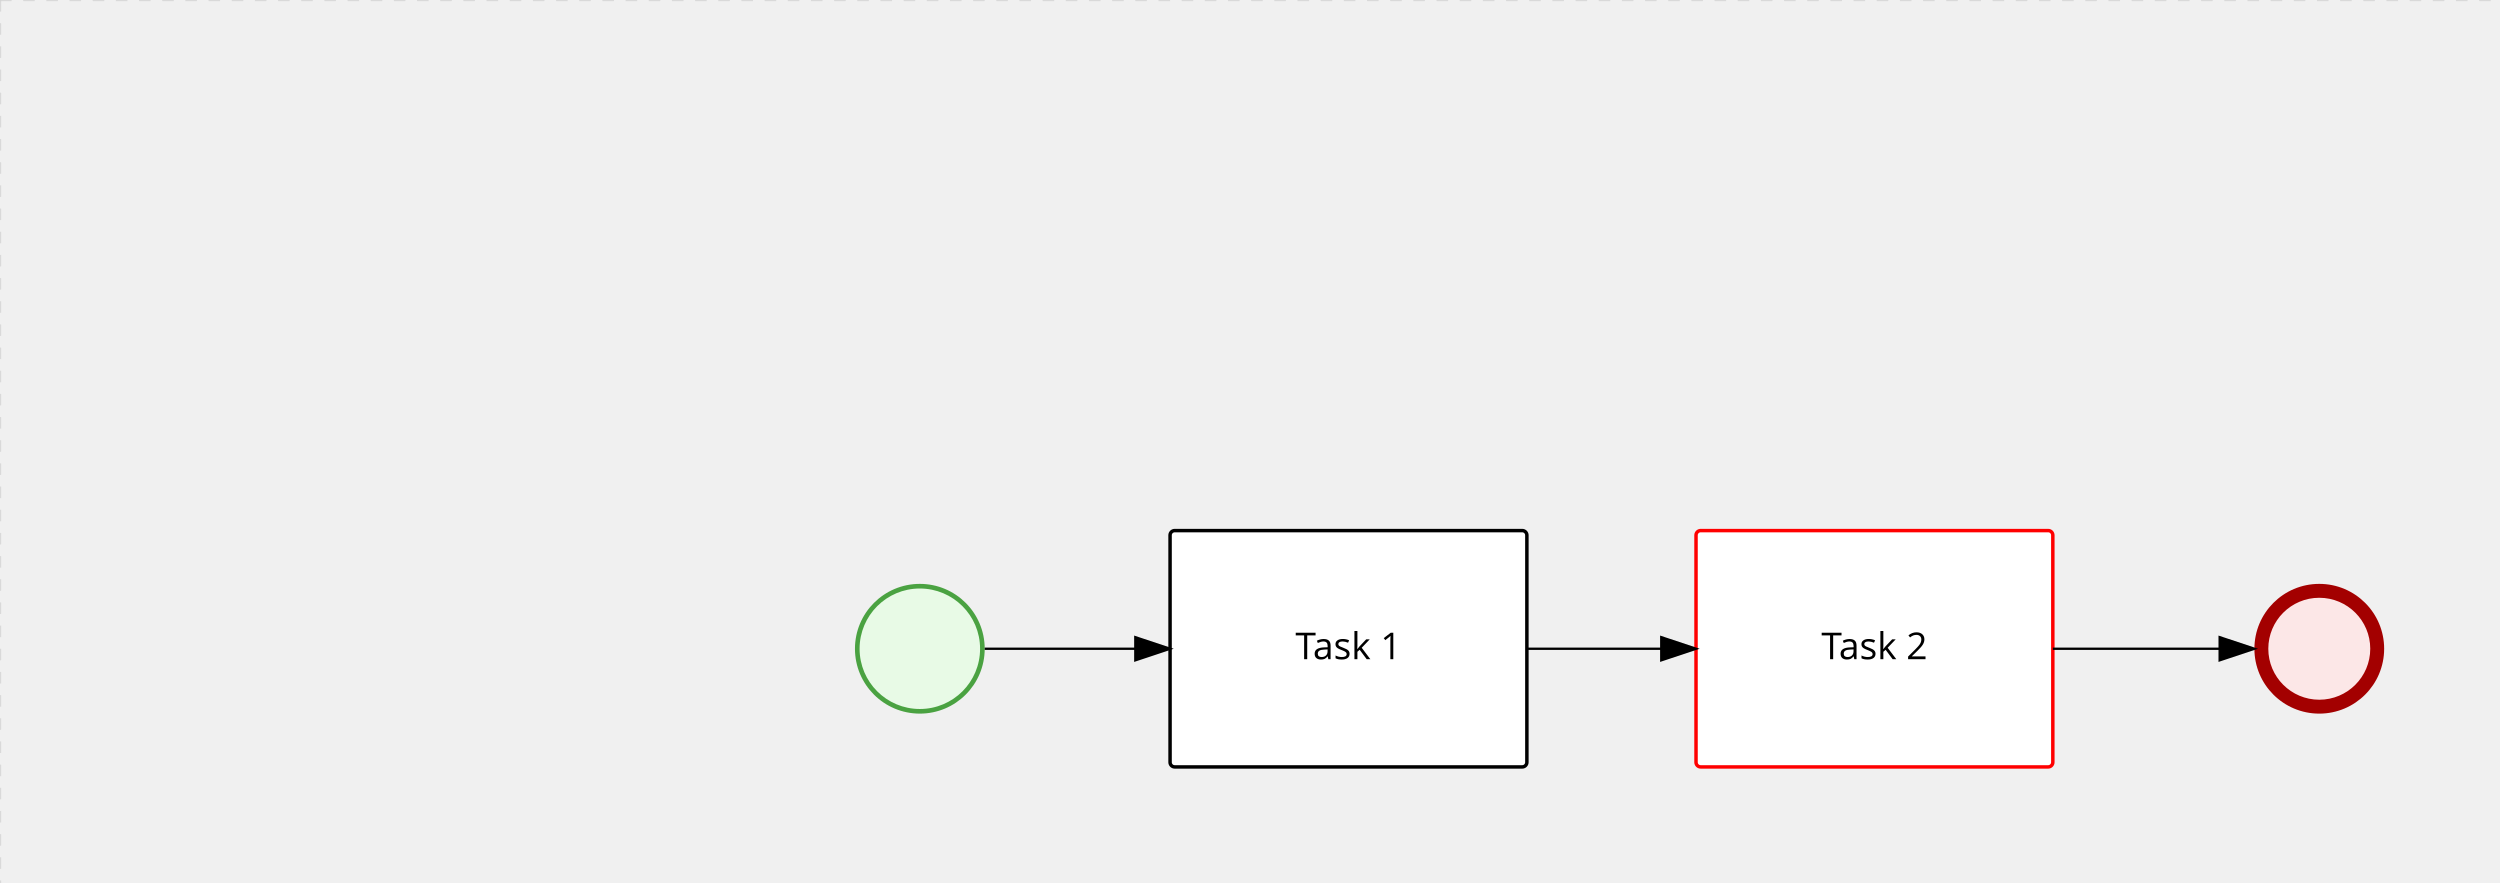
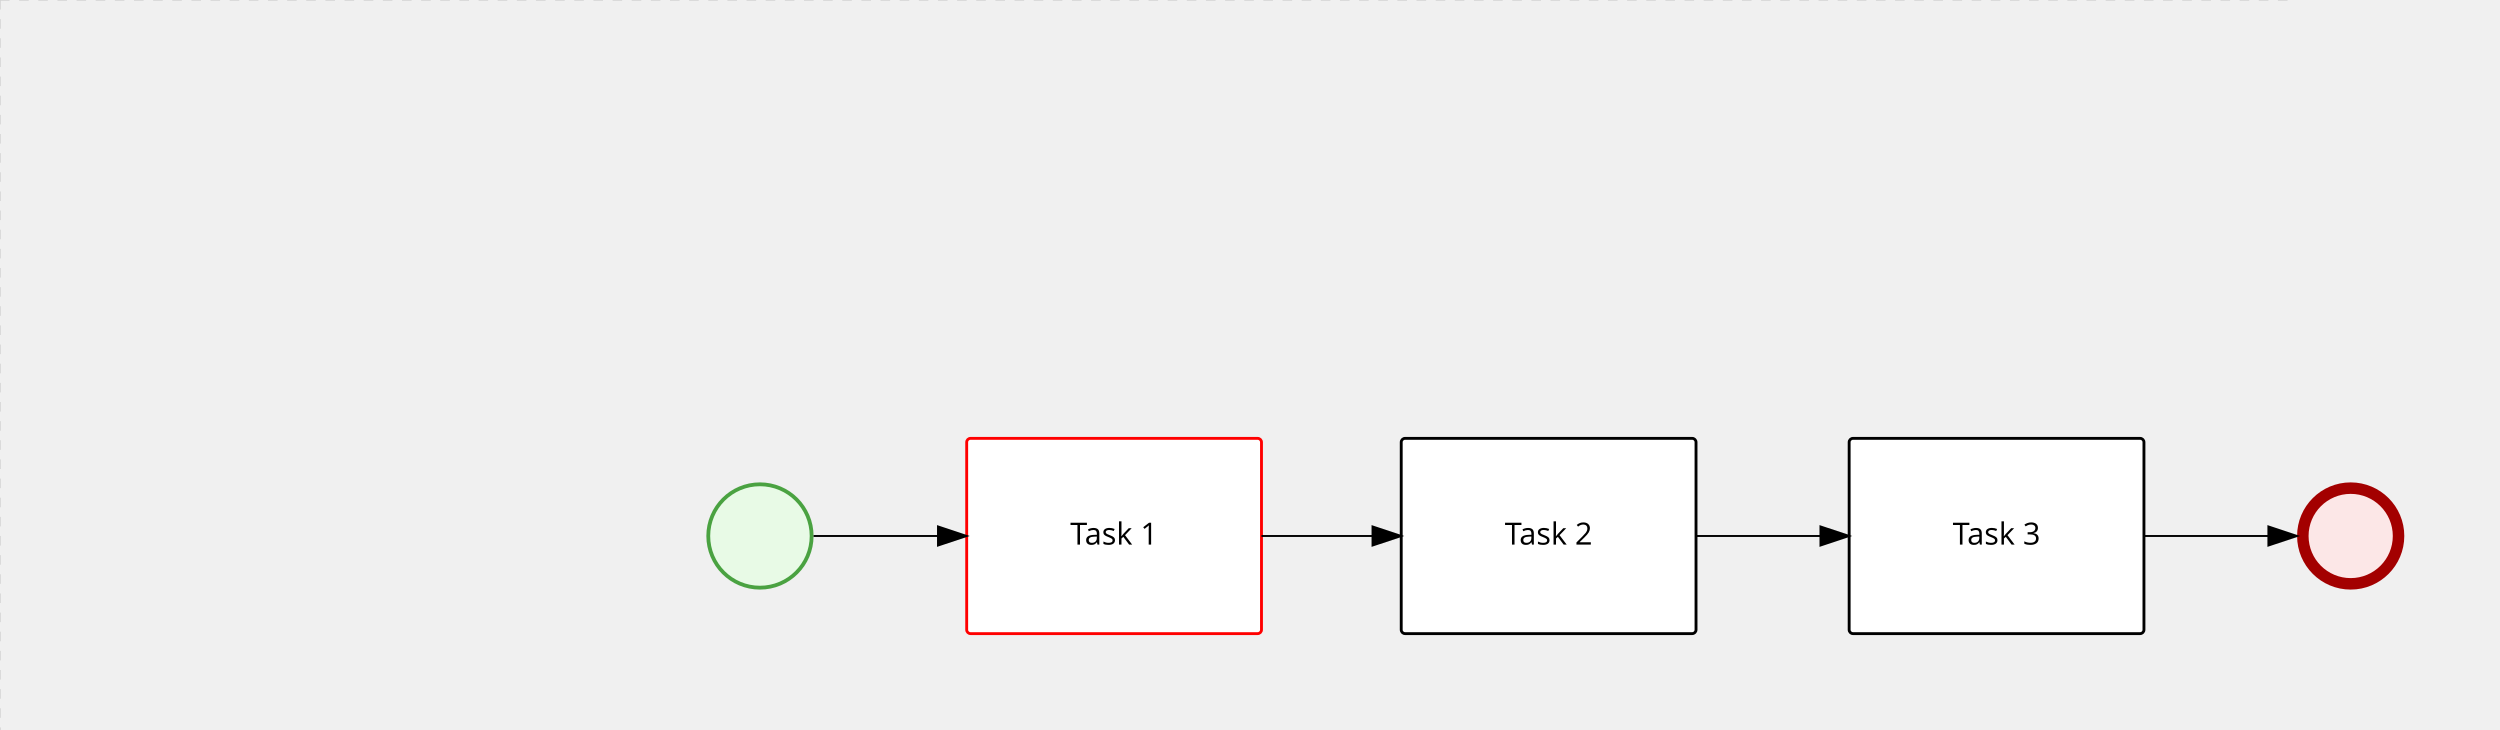
- <svg xmlns="http://www.w3.org/2000/svg" version="1.1" width="1079" height="381" viewBox="0 0 1079 381">
+ <svg xmlns="http://www.w3.org/2000/svg" version="1.1" width="1306" height="381" viewBox="0 0 1306 381">
  <defs />
  <g transform="matrix(1,0,0,1,0,0)">
    <g>
      <g>
        <g>
          <path fill="none" stroke="#d3d3d3" paint-order="fill stroke markers" d=" M 0 0 L 1200 0" stroke-miterlimit="10" stroke-opacity="0.8" stroke-dasharray="5" />
        </g>
        <g>
          <path fill="none" stroke="#d3d3d3" paint-order="fill stroke markers" d=" M 0 0 L 0 800" stroke-miterlimit="10" stroke-opacity="0.8" stroke-dasharray="5" />
        </g>
      </g>
      <g id="_3BC2E96D-4FB4-411B-9C9F-69C4CC615A42" bpmn2nodeid="_3BC2E96D-4FB4-411B-9C9F-69C4CC615A42" transform="matrix(1,0,0,1,505,229)">
        <g>
          <path fill="none" stroke="none" />
        </g>
        <g transform="matrix(1,0,0,1,0,0)">
          <path fill="#ffffff" stroke="none" id="_3BC2E96D-4FB4-411B-9C9F-69C4CC615A42?shapeType=BACKGROUND" paint-order="stroke fill markers" d=" M 2 0 L 152 0 L 152 0 A 2 2 0 0 1 154 2 L 154 100 L 154 100 A 2 2 0 0 1 152 102 L 2 102 L 2 102 A 2 2 0 0 1 0 100 L 0 2 L 0 2 A 2 2 0 0 1 2 0 Z" />
        </g>
        <g transform="matrix(1,0,0,1,0,0)">
-           <path fill="none" stroke="rgb(0,0,0)" id="_3BC2E96D-4FB4-411B-9C9F-69C4CC615A42?shapeType=BORDER&amp;renderType=STROKE" paint-order="fill stroke markers" d=" M 2 0 L 152 0 L 152 0 A 2 2 0 0 1 154 2 L 154 100 L 154 100 A 2 2 0 0 1 152 102 L 2 102 L 2 102 A 2 2 0 0 1 0 100 L 0 2 L 0 2 A 2 2 0 0 1 2 0 Z" stroke-miterlimit="10" stroke-width="1.5" stroke-dasharray="" />
+           <path fill="none" stroke="rgb(255,0,0)" id="_3BC2E96D-4FB4-411B-9C9F-69C4CC615A42?shapeType=BORDER&amp;renderType=STROKE" paint-order="fill stroke markers" d=" M 2 0 L 152 0 L 152 0 A 2 2 0 0 1 154 2 L 154 100 L 154 100 A 2 2 0 0 1 152 102 L 2 102 L 2 102 A 2 2 0 0 1 0 100 L 0 2 L 0 2 A 2 2 0 0 1 2 0 Z" stroke-miterlimit="10" stroke-width="1.5" stroke-dasharray="" />
        </g>
        <g transform="matrix(1,0,0,1,54.09766,43.5)">
          <text fill="#000000" stroke="none" font-family="Open Sans" font-size="12pt" font-style="normal" font-weight="normal" text-decoration="normal" x="22.902" y="12" text-anchor="middle" dominant-baseline="alphabetic">Task 1</text>
        </g>
      </g>
-       <g id="_5EBF0086-4401-4055-BCC4-68376EE186D9" bpmn2nodeid="_5EBF0086-4401-4055-BCC4-68376EE186D9" transform="matrix(1,0,0,1,973,252)">
+       <g id="_4269FAF5-3314-4FA8-B7DE-A4CD58D57D3E" bpmn2nodeid="_4269FAF5-3314-4FA8-B7DE-A4CD58D57D3E" transform="matrix(1,0,0,1,732,229)">
        <g>
          <path fill="none" stroke="none" />
        </g>
-         <g transform="matrix(0.125,0,0,0.125,0,0)">
-           <g transform="matrix(1,0,0,1,0,0)">
-             <path fill="#fce7e7" stroke="none" id="_5EBF0086-4401-4055-BCC4-68376EE186D9?shapeType=BACKGROUND" paint-order="stroke fill markers" d=" M 0 0 M 444 224 C 444 263.9 434.2 300.8 414.4 334.5 C 394.7 368.2 368 394.9 334.4 414.5 C 300.8 434.1 263.9 444 224 444 C 184.1 444 147.2 434.2 113.5 414.4 C 79.8 394.7 53.1 368 33.5 334.4 C 13.9 300.8 4 263.9 4 224 C 4 184.1 13.8 147.2 33.6 113.5 C 53.4 79.8 80.1 53.1 113.6 33.5 C 147.1 13.9 184.1 4 224 4 C 263.9 4 300.8 13.8 334.5 33.6 C 368.2 53.4 394.9 80.1 414.5 113.6 C 434.1 147.1 444 184.1 444 224 Z" />
-           </g>
-           <g>
-             <g transform="matrix(1,0,0,1,0,0)">
-               <g transform="matrix(1,0,0,1,0,0)">
-                 <path fill="#a30000" stroke="none" id="_5EBF0086-4401-4055-BCC4-68376EE186D9?shapeType=BORDER&amp;renderType=FILL" paint-order="stroke fill markers" d=" M 0 0 M 224 0 C 100.3 0 0 100.3 0 224 C 0 347.7 100.3 448 224 448 C 347.7 448 448 347.7 448 224 C 448 100.3 347.7 0 224 0 Z M 0 0 M 224 400 C 126.8 400 48 321.2 48 224 C 48 126.8 126.8 48 224 48 C 321.2 48 400 126.8 400 224 C 400 321.2 321.2 400 224 400 Z" />
-               </g>
-             </g>
-           </g>
+         <g transform="matrix(1,0,0,1,0,0)">
+           <path fill="#ffffff" stroke="none" id="_4269FAF5-3314-4FA8-B7DE-A4CD58D57D3E?shapeType=BACKGROUND" paint-order="stroke fill markers" d=" M 2 0 L 152 0 L 152 0 A 2 2 0 0 1 154 2 L 154 100 L 154 100 A 2 2 0 0 1 152 102 L 2 102 L 2 102 A 2 2 0 0 1 0 100 L 0 2 L 0 2 A 2 2 0 0 1 2 0 Z" />
        </g>
-         <g transform="matrix(1,0,0,1,28,61)" />
+         <g transform="matrix(1,0,0,1,0,0)">
+           <path fill="none" stroke="rgb(0,0,0)" id="_4269FAF5-3314-4FA8-B7DE-A4CD58D57D3E?shapeType=BORDER&amp;renderType=STROKE" paint-order="fill stroke markers" d=" M 2 0 L 152 0 L 152 0 A 2 2 0 0 1 154 2 L 154 100 L 154 100 A 2 2 0 0 1 152 102 L 2 102 L 2 102 A 2 2 0 0 1 0 100 L 0 2 L 0 2 A 2 2 0 0 1 2 0 Z" stroke-miterlimit="10" stroke-width="1.5" stroke-dasharray="" />
+         </g>
+         <g transform="matrix(1,0,0,1,54.09766,43.5)">
+           <text fill="#000000" stroke="none" font-family="Open Sans" font-size="12pt" font-style="normal" font-weight="normal" text-decoration="normal" x="22.902" y="12" text-anchor="middle" dominant-baseline="alphabetic">Task 2</text>
+         </g>
      </g>
      <g id="_7AA25294-4F41-4DEB-A19C-0A2F39BAFE30" bpmn2nodeid="_7AA25294-4F41-4DEB-A19C-0A2F39BAFE30" transform="matrix(1,0,0,1,369,252)">
        <g>
          <path fill="none" stroke="none" />
        </g>
        <g transform="matrix(0.125,0,0,0.125,0,0)">
          <g transform="matrix(1,0,0,1,0,0)">
            <path fill="#e8fae6" stroke="none" id="_7AA25294-4F41-4DEB-A19C-0A2F39BAFE30?shapeType=BACKGROUND" paint-order="stroke fill markers" d=" M 0 0 M 444 224 C 444 263.9 434.2 300.8 414.4 334.5 C 394.7 368.2 368 394.9 334.4 414.5 C 300.8 434.1 263.9 444 224 444 C 184.1 444 147.2 434.2 113.5 414.4 C 79.8 394.7 53.1 368 33.5 334.4 C 13.9 300.8 4 263.9 4 224 C 4 184.1 13.8 147.2 33.6 113.5 C 53.4 79.8 80.1 53.1 113.6 33.5 C 147.1 13.9 184.1 4 224 4 C 263.9 4 300.8 13.8 334.5 33.6 C 368.2 53.4 394.9 80.1 414.5 113.6 C 434.1 147.1 444 184.1 444 224 Z" />
          </g>
          <g>
            <g transform="matrix(1,0,0,1,0,0)">
              <g transform="matrix(1,0,0,1,0,0)">
                <path fill="#4aa241" stroke="none" id="_7AA25294-4F41-4DEB-A19C-0A2F39BAFE30?shapeType=BORDER&amp;renderType=FILL" paint-order="stroke fill markers" d=" M 0 0 M 224 0 C 100.3 0 0 100.3 0 224 C 0 347.7 100.3 448 224 448 C 347.7 448 448 347.7 448 224 C 448 100.3 347.7 0 224 0 Z M 0 0 M 224 432 C 109.1 432 16 338.9 16 224 C 16 109.1 109.1 16 224 16 C 338.9 16 432 109.1 432 224 C 432 338.9 338.9 432 224 432 Z" />
              </g>
            </g>
          </g>
        </g>
        <g transform="matrix(1,0,0,1,28,61)" />
      </g>
      <g id="_8B822D1C-1AB4-4AD2-BC08-1F70F9F2A831" bpmn2nodeid="_8B822D1C-1AB4-4AD2-BC08-1F70F9F2A831">
        <g>
          <path fill="none" stroke="#000000" paint-order="fill stroke markers" d=" M 425 280 L 490 280" stroke-miterlimit="10" stroke-dasharray="" />
        </g>
        <g transform="matrix(1,0,0,1,425,280)" />
        <g transform="matrix(6.123233995736766e-17,1,-1,6.123233995736766e-17,505,275)">
          <path fill="#000000" stroke="#000000" paint-order="fill stroke markers" d=" M 10 15 L 0 15 L 5 0 Z" stroke-miterlimit="10" stroke-dasharray="" />
        </g>
        <g transform="matrix(1,0,0,1,425,270)" />
      </g>
-       <g transform="matrix(1,0,0,1,973,252)" />
-       <g transform="matrix(1,0,0,1,369,252)" />
-       <g transform="matrix(1,0,0,1,505,229)" />
-       <g id="_4269FAF5-3314-4FA8-B7DE-A4CD58D57D3E" bpmn2nodeid="_4269FAF5-3314-4FA8-B7DE-A4CD58D57D3E" transform="matrix(1,0,0,1,732,229)">
-         <g>
-           <path fill="none" stroke="none" />
-         </g>
-         <g transform="matrix(1,0,0,1,0,0)">
-           <path fill="#ffffff" stroke="none" id="_4269FAF5-3314-4FA8-B7DE-A4CD58D57D3E?shapeType=BACKGROUND" paint-order="stroke fill markers" d=" M 2 0 L 152 0 L 152 0 A 2 2 0 0 1 154 2 L 154 100 L 154 100 A 2 2 0 0 1 152 102 L 2 102 L 2 102 A 2 2 0 0 1 0 100 L 0 2 L 0 2 A 2 2 0 0 1 2 0 Z" />
-         </g>
-         <g transform="matrix(1,0,0,1,0,0)">
-           <path fill="none" stroke="rgb(255,0,0)" id="_4269FAF5-3314-4FA8-B7DE-A4CD58D57D3E?shapeType=BORDER&amp;renderType=STROKE" paint-order="fill stroke markers" d=" M 2 0 L 152 0 L 152 0 A 2 2 0 0 1 154 2 L 154 100 L 154 100 A 2 2 0 0 1 152 102 L 2 102 L 2 102 A 2 2 0 0 1 0 100 L 0 2 L 0 2 A 2 2 0 0 1 2 0 Z" stroke-miterlimit="10" stroke-width="1.5" stroke-dasharray="" />
-         </g>
-         <g transform="matrix(1,0,0,1,54.09766,43.5)">
-           <text fill="#000000" stroke="none" font-family="Open Sans" font-size="12pt" font-style="normal" font-weight="normal" text-decoration="normal" x="22.902" y="12" text-anchor="middle" dominant-baseline="alphabetic">Task 2</text>
-         </g>
-       </g>
-       <g id="_A1B81CCA-E2BC-4D0D-A015-09BAE387896C" bpmn2nodeid="_A1B81CCA-E2BC-4D0D-A015-09BAE387896C">
-         <g>
-           <path fill="none" stroke="#000000" paint-order="fill stroke markers" d=" M 886 280 L 958 280" stroke-miterlimit="10" stroke-dasharray="" />
-         </g>
-         <g transform="matrix(1,0,0,1,886,280)" />
-         <g transform="matrix(6.123233995736766e-17,1,-1,6.123233995736766e-17,973,275)">
-           <path fill="#000000" stroke="#000000" paint-order="fill stroke markers" d=" M 10 15 L 0 15 L 5 0 Z" stroke-miterlimit="10" stroke-dasharray="" />
-         </g>
-         <g transform="matrix(1,0,0,1,886,270)" />
-       </g>
      <g id="_40DA244D-2A58-4DAE-9D42-F2BFE275F732" bpmn2nodeid="_40DA244D-2A58-4DAE-9D42-F2BFE275F732">
        <g>
          <path fill="none" stroke="#000000" paint-order="fill stroke markers" d=" M 659 280 L 717 280" stroke-miterlimit="10" stroke-dasharray="" />
        </g>
        <g transform="matrix(1,0,0,1,659,280)" />
        <g transform="matrix(6.123233995736766e-17,1,-1,6.123233995736766e-17,732,275)">
          <path fill="#000000" stroke="#000000" paint-order="fill stroke markers" d=" M 10 15 L 0 15 L 5 0 Z" stroke-miterlimit="10" stroke-dasharray="" />
        </g>
        <g transform="matrix(1,0,0,1,659,270)" />
      </g>
+       <g transform="matrix(1,0,0,1,505,229)" />
      <g transform="matrix(1,0,0,1,732,229)" />
+       <g transform="matrix(1,0,0,1,369,252)" />
+       <g id="_5B4B84E9-ECB7-4C61-B79F-1F439C3ED0BE" bpmn2nodeid="_5B4B84E9-ECB7-4C61-B79F-1F439C3ED0BE" transform="matrix(1,0,0,1,966,229)">
+         <g>
+           <path fill="none" stroke="none" />
+         </g>
+         <g transform="matrix(1,0,0,1,0,0)">
+           <path fill="#ffffff" stroke="none" id="_5B4B84E9-ECB7-4C61-B79F-1F439C3ED0BE?shapeType=BACKGROUND" paint-order="stroke fill markers" d=" M 2 0 L 152 0 L 152 0 A 2 2 0 0 1 154 2 L 154 100 L 154 100 A 2 2 0 0 1 152 102 L 2 102 L 2 102 A 2 2 0 0 1 0 100 L 0 2 L 0 2 A 2 2 0 0 1 2 0 Z" />
+         </g>
+         <g transform="matrix(1,0,0,1,0,0)">
+           <path fill="none" stroke="rgb(0,0,0)" id="_5B4B84E9-ECB7-4C61-B79F-1F439C3ED0BE?shapeType=BORDER&amp;renderType=STROKE" paint-order="fill stroke markers" d=" M 2 0 L 152 0 L 152 0 A 2 2 0 0 1 154 2 L 154 100 L 154 100 A 2 2 0 0 1 152 102 L 2 102 L 2 102 A 2 2 0 0 1 0 100 L 0 2 L 0 2 A 2 2 0 0 1 2 0 Z" stroke-miterlimit="10" stroke-width="1.5" stroke-dasharray="" />
+         </g>
+         <g transform="matrix(1,0,0,1,54.09766,43.5)">
+           <text fill="#000000" stroke="none" font-family="Open Sans" font-size="12pt" font-style="normal" font-weight="normal" text-decoration="normal" x="22.902" y="12" text-anchor="middle" dominant-baseline="alphabetic">Task 3</text>
+         </g>
+       </g>
+       <g id="_593C8FC8-6D9F-40B3-80B2-5C55CAD8E766" bpmn2nodeid="_593C8FC8-6D9F-40B3-80B2-5C55CAD8E766">
+         <g>
+           <path fill="none" stroke="#000000" paint-order="fill stroke markers" d=" M 886 280 L 951 280" stroke-miterlimit="10" stroke-dasharray="" />
+         </g>
+         <g transform="matrix(1,0,0,1,886,280)" />
+         <g transform="matrix(6.123233995736766e-17,1,-1,6.123233995736766e-17,966,275)">
+           <path fill="#000000" stroke="#000000" paint-order="fill stroke markers" d=" M 10 15 L 0 15 L 5 0 Z" stroke-miterlimit="10" stroke-dasharray="" />
+         </g>
+         <g transform="matrix(1,0,0,1,886,270)" />
+       </g>
+       <g transform="matrix(1,0,0,1,966,229)" />
+       <g id="_2D3FC3F3-513F-4EB2-B294-C9DD49FC5478" bpmn2nodeid="_2D3FC3F3-513F-4EB2-B294-C9DD49FC5478" transform="matrix(1,0,0,1,1200,252)">
+         <g>
+           <path fill="none" stroke="none" />
+         </g>
+         <g transform="matrix(0.125,0,0,0.125,0,0)">
+           <g transform="matrix(1,0,0,1,0,0)">
+             <path fill="#fce7e7" stroke="none" id="_2D3FC3F3-513F-4EB2-B294-C9DD49FC5478?shapeType=BACKGROUND" paint-order="stroke fill markers" d=" M 0 0 M 444 224 C 444 263.9 434.2 300.8 414.4 334.5 C 394.7 368.2 368 394.9 334.4 414.5 C 300.8 434.1 263.9 444 224 444 C 184.1 444 147.2 434.2 113.5 414.4 C 79.8 394.7 53.1 368 33.5 334.4 C 13.9 300.8 4 263.9 4 224 C 4 184.1 13.8 147.2 33.6 113.5 C 53.4 79.8 80.1 53.1 113.6 33.5 C 147.1 13.9 184.1 4 224 4 C 263.9 4 300.8 13.8 334.5 33.6 C 368.2 53.4 394.9 80.1 414.5 113.6 C 434.1 147.1 444 184.1 444 224 Z" />
+           </g>
+           <g>
+             <g transform="matrix(1,0,0,1,0,0)">
+               <g transform="matrix(1,0,0,1,0,0)">
+                 <path fill="rgb(163,0,0)" stroke="none" id="_2D3FC3F3-513F-4EB2-B294-C9DD49FC5478?shapeType=BORDER&amp;renderType=FILL" paint-order="stroke fill markers" d=" M 0 0 M 224 0 C 100.3 0 0 100.3 0 224 C 0 347.7 100.3 448 224 448 C 347.7 448 448 347.7 448 224 C 448 100.3 347.7 0 224 0 Z M 0 0 M 224 400 C 126.8 400 48 321.2 48 224 C 48 126.8 126.8 48 224 48 C 321.2 48 400 126.8 400 224 C 400 321.2 321.2 400 224 400 Z" />
+               </g>
+             </g>
+           </g>
+         </g>
+         <g transform="matrix(1,0,0,1,28,61)" />
+       </g>
+       <g id="_1A424169-32FD-41FB-8F6C-EA993664C0B6" bpmn2nodeid="_1A424169-32FD-41FB-8F6C-EA993664C0B6">
+         <g>
+           <path fill="none" stroke="#000000" paint-order="fill stroke markers" d=" M 1120 280 L 1185 280" stroke-miterlimit="10" stroke-dasharray="" />
+         </g>
+         <g transform="matrix(1,0,0,1,1120,280)" />
+         <g transform="matrix(6.123233995736766e-17,1,-1,6.123233995736766e-17,1200,275)">
+           <path fill="#000000" stroke="#000000" paint-order="fill stroke markers" d=" M 10 15 L 0 15 L 5 0 Z" stroke-miterlimit="10" stroke-dasharray="" />
+         </g>
+         <g transform="matrix(1,0,0,1,1120,270)" />
+       </g>
+       <g transform="matrix(1,0,0,1,1200,252)" />
    </g>
  </g>
</svg>
